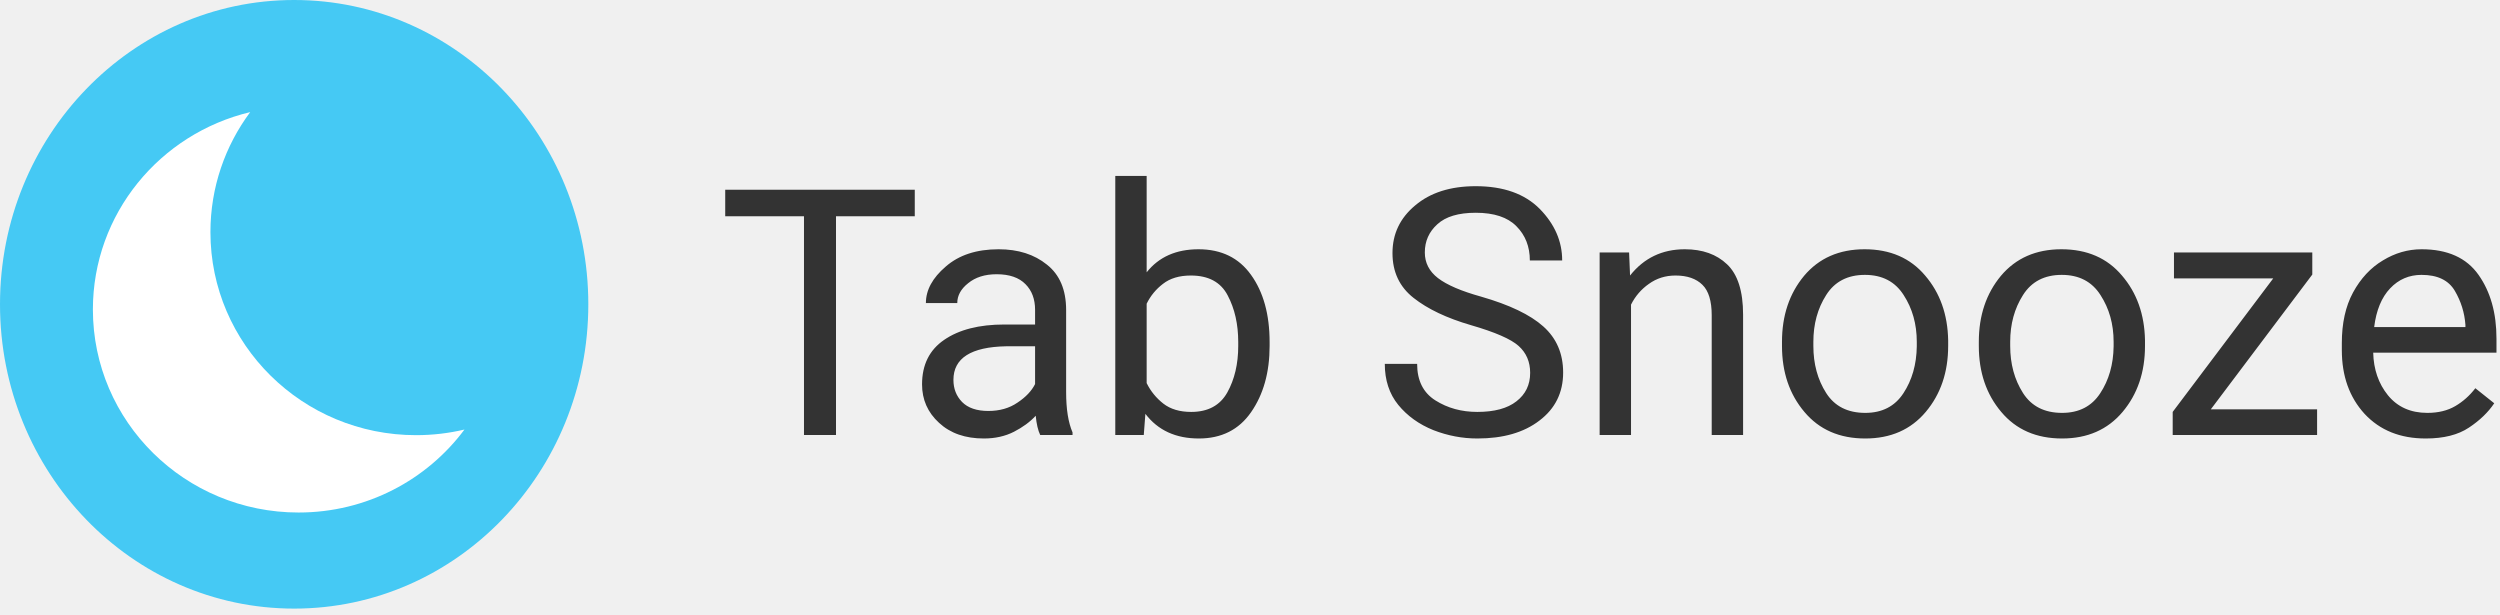
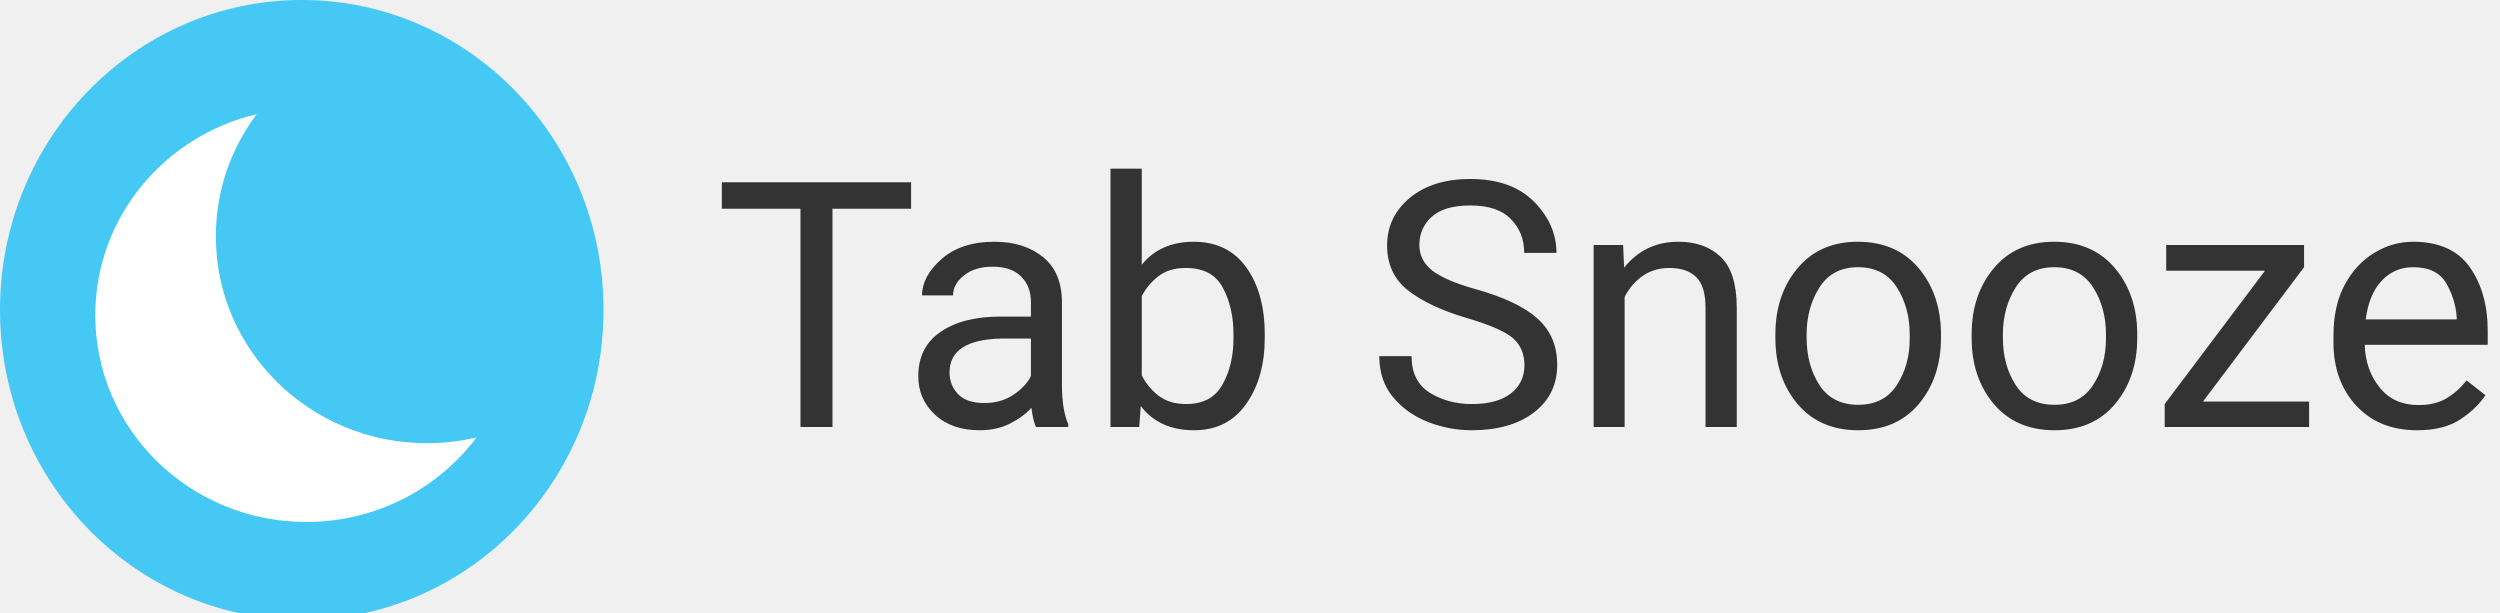
- <svg xmlns="http://www.w3.org/2000/svg" width="122px" height="30px" viewBox="0 0 122 30" version="1.1">
+ <svg xmlns="http://www.w3.org/2000/svg" width="155px" height="38px" viewBox="0 0 155 38" version="1.1">
  <g id="logo" stroke="none" stroke-width="1" fill="none" fill-rule="evenodd">
    <g id="Logo-Text">
      <g id="small-tile">
        <g id="Group-2">
-           <text id="Tab-Snooze" font-family="Roboto-Regular, Roboto" font-size="16.845" font-weight="normal" fill="#333333">
-             <tspan x="34.984" y="21.224">Tab Snooze</tspan>
+           <text id="Tab-Snooze" font-family="Roboto-Regular, Roboto" font-size="21.336" font-weight="normal" fill="#333333">
+             <tspan x="44.237" y="26.474">Tab Snooze</tspan>
          </text>
          <g id="Logo">
            <g id="Group">
              <g id="Group-5-Copy-5" fill="#45C9F4" fill-rule="nonzero">
-                 <ellipse id="Oval" cx="14.355" cy="14.85" rx="14.355" ry="14.85" />
+                 <ellipse id="Oval" cx="18.709" cy="19.215" rx="18.709" ry="19.215" />
              </g>
-               <path d="M12.21,5.471 C10.99,7.112 10.269,9.137 10.269,11.329 C10.269,16.801 14.762,21.236 20.306,21.236 C21.119,21.236 21.909,21.141 22.666,20.961 C20.839,23.417 17.893,25.011 14.57,25.011 C9.027,25.011 4.533,20.575 4.533,15.103 C4.533,10.434 7.806,6.519 12.21,5.471 Z" id="Combined-Shape-Copy-3" fill="#FFFFFF" fill-rule="nonzero" />
+               <path d="M15.913,7.079 C14.323,9.202 13.383,11.823 13.383,14.659 C13.383,21.739 19.24,27.478 26.465,27.478 C27.524,27.478 28.554,27.355 29.541,27.122 C27.16,30.299 23.32,32.362 18.99,32.362 C11.765,32.362 5.908,26.622 5.908,19.542 C5.908,13.5 10.173,8.435 15.913,7.079 Z" id="Combined-Shape-Copy-3" fill="#FFFFFF" fill-rule="nonzero" />
            </g>
          </g>
        </g>
      </g>
    </g>
  </g>
</svg>
